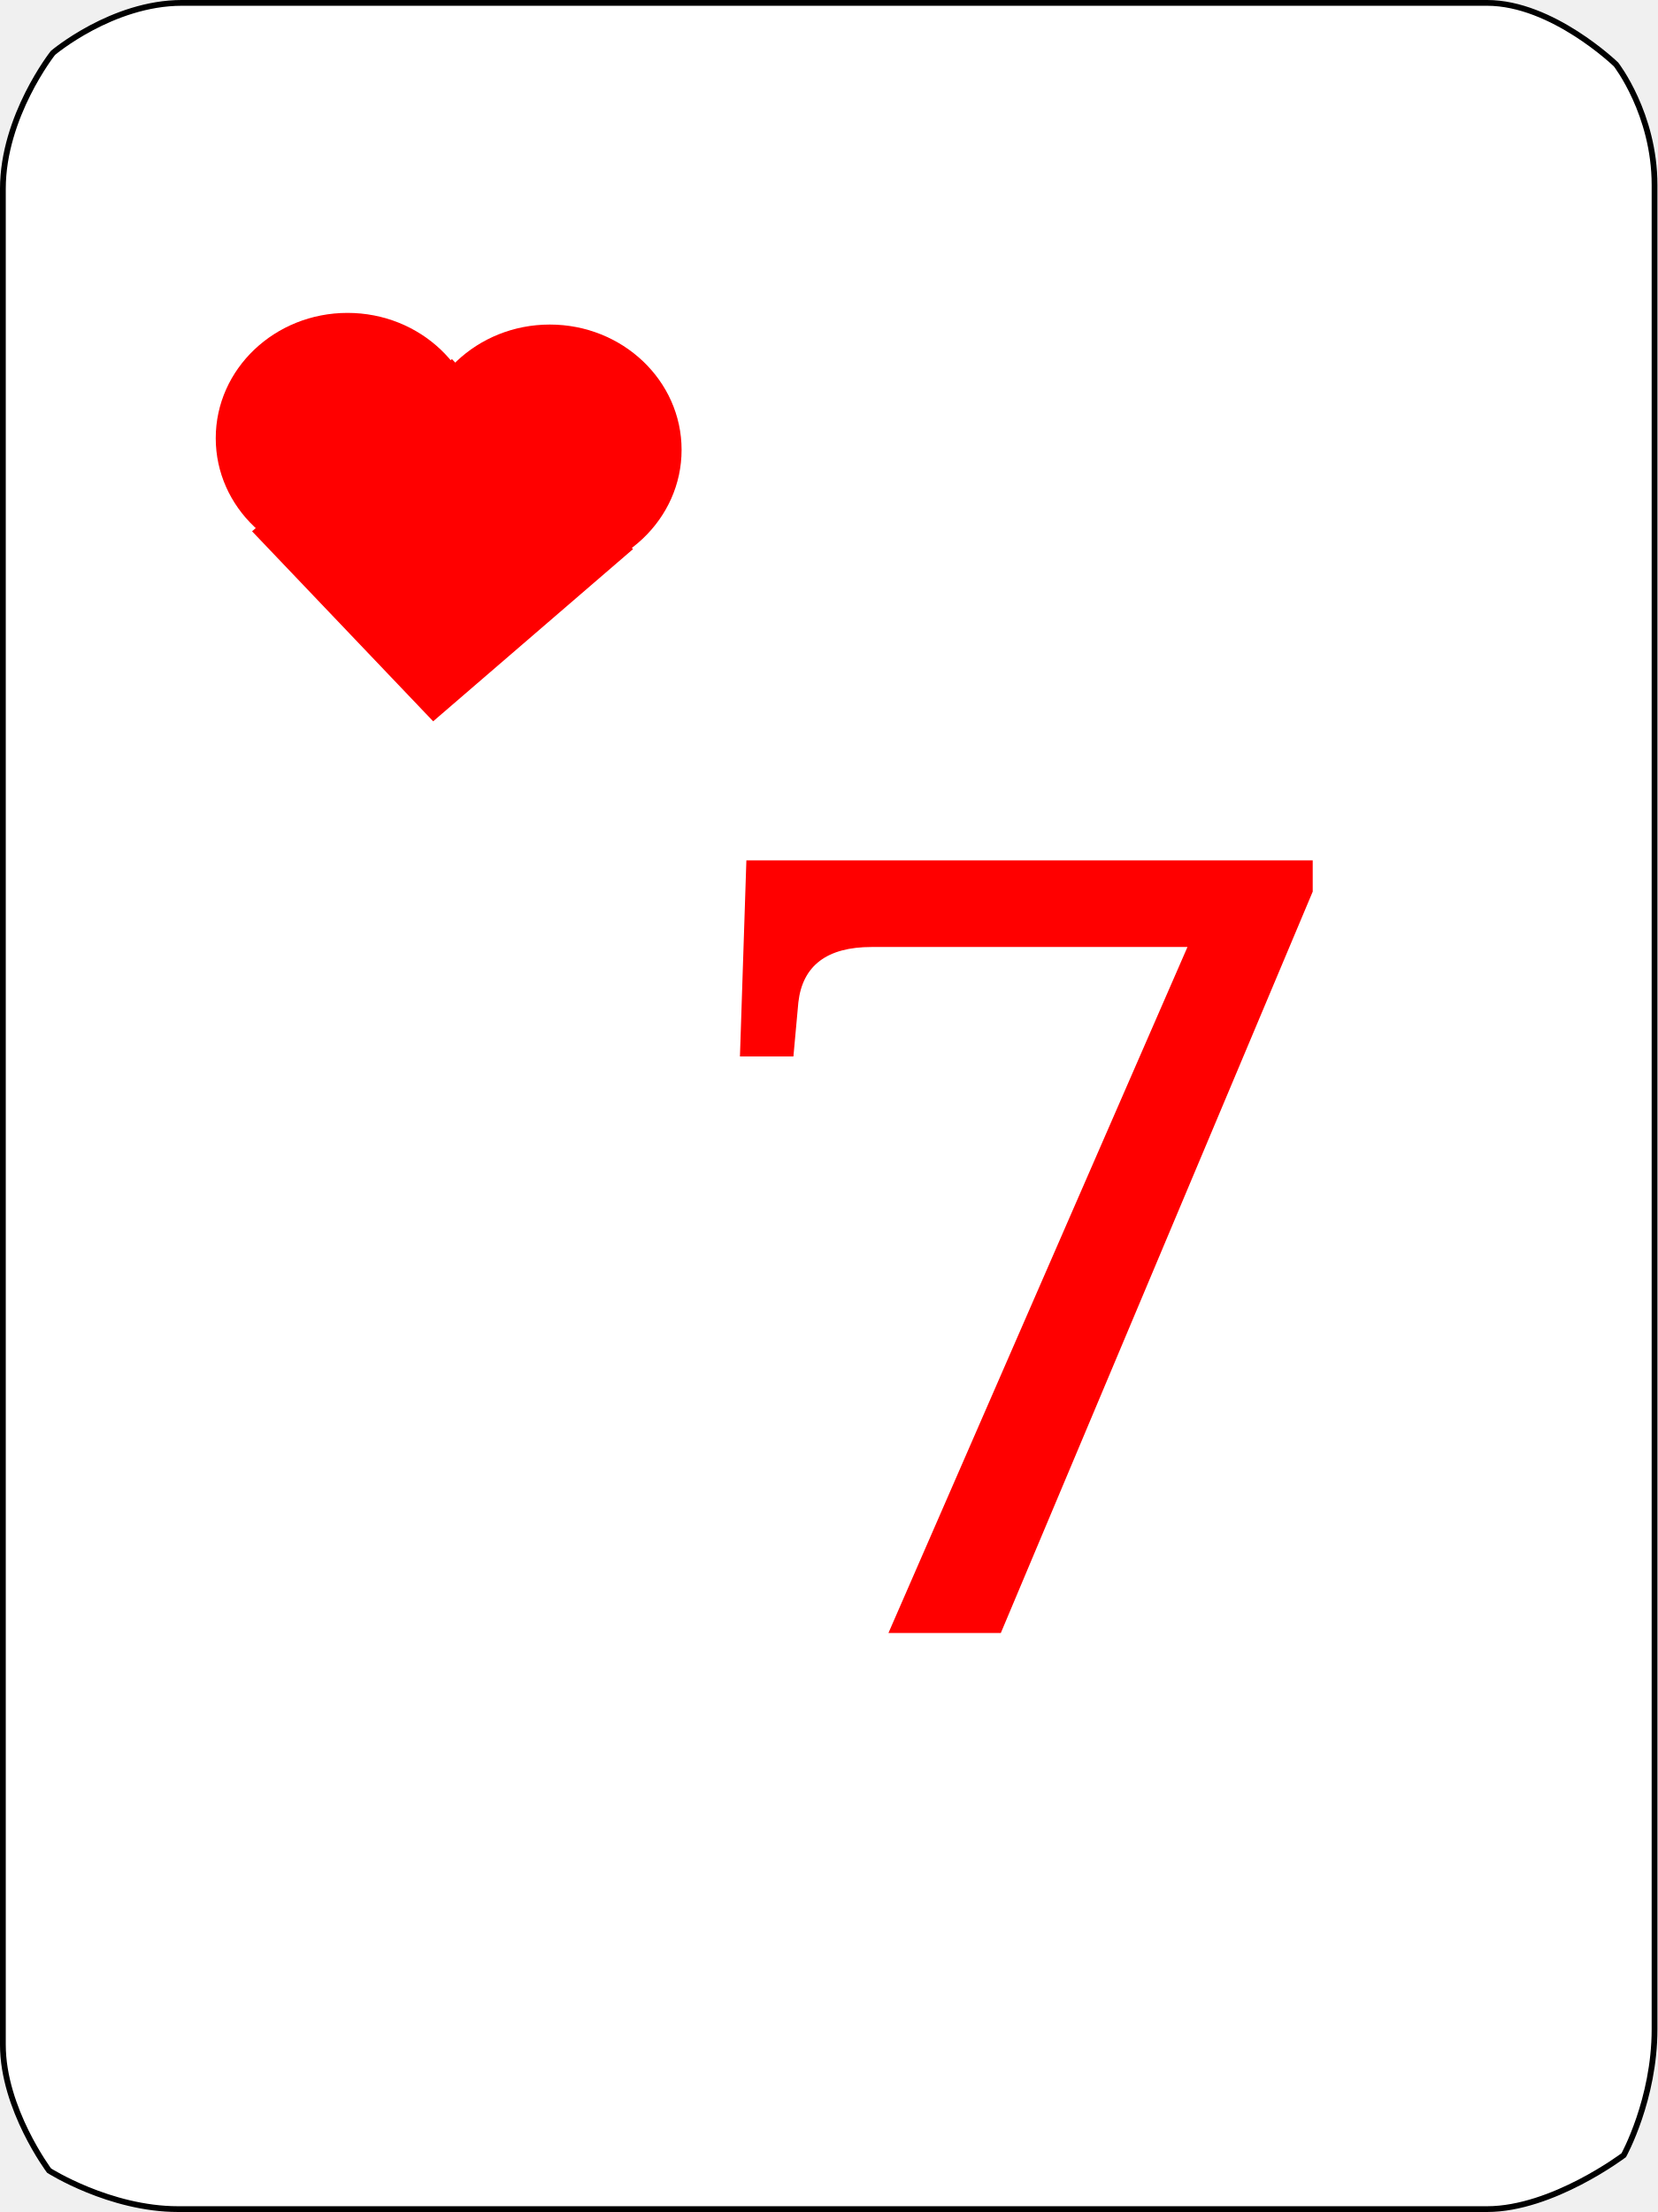
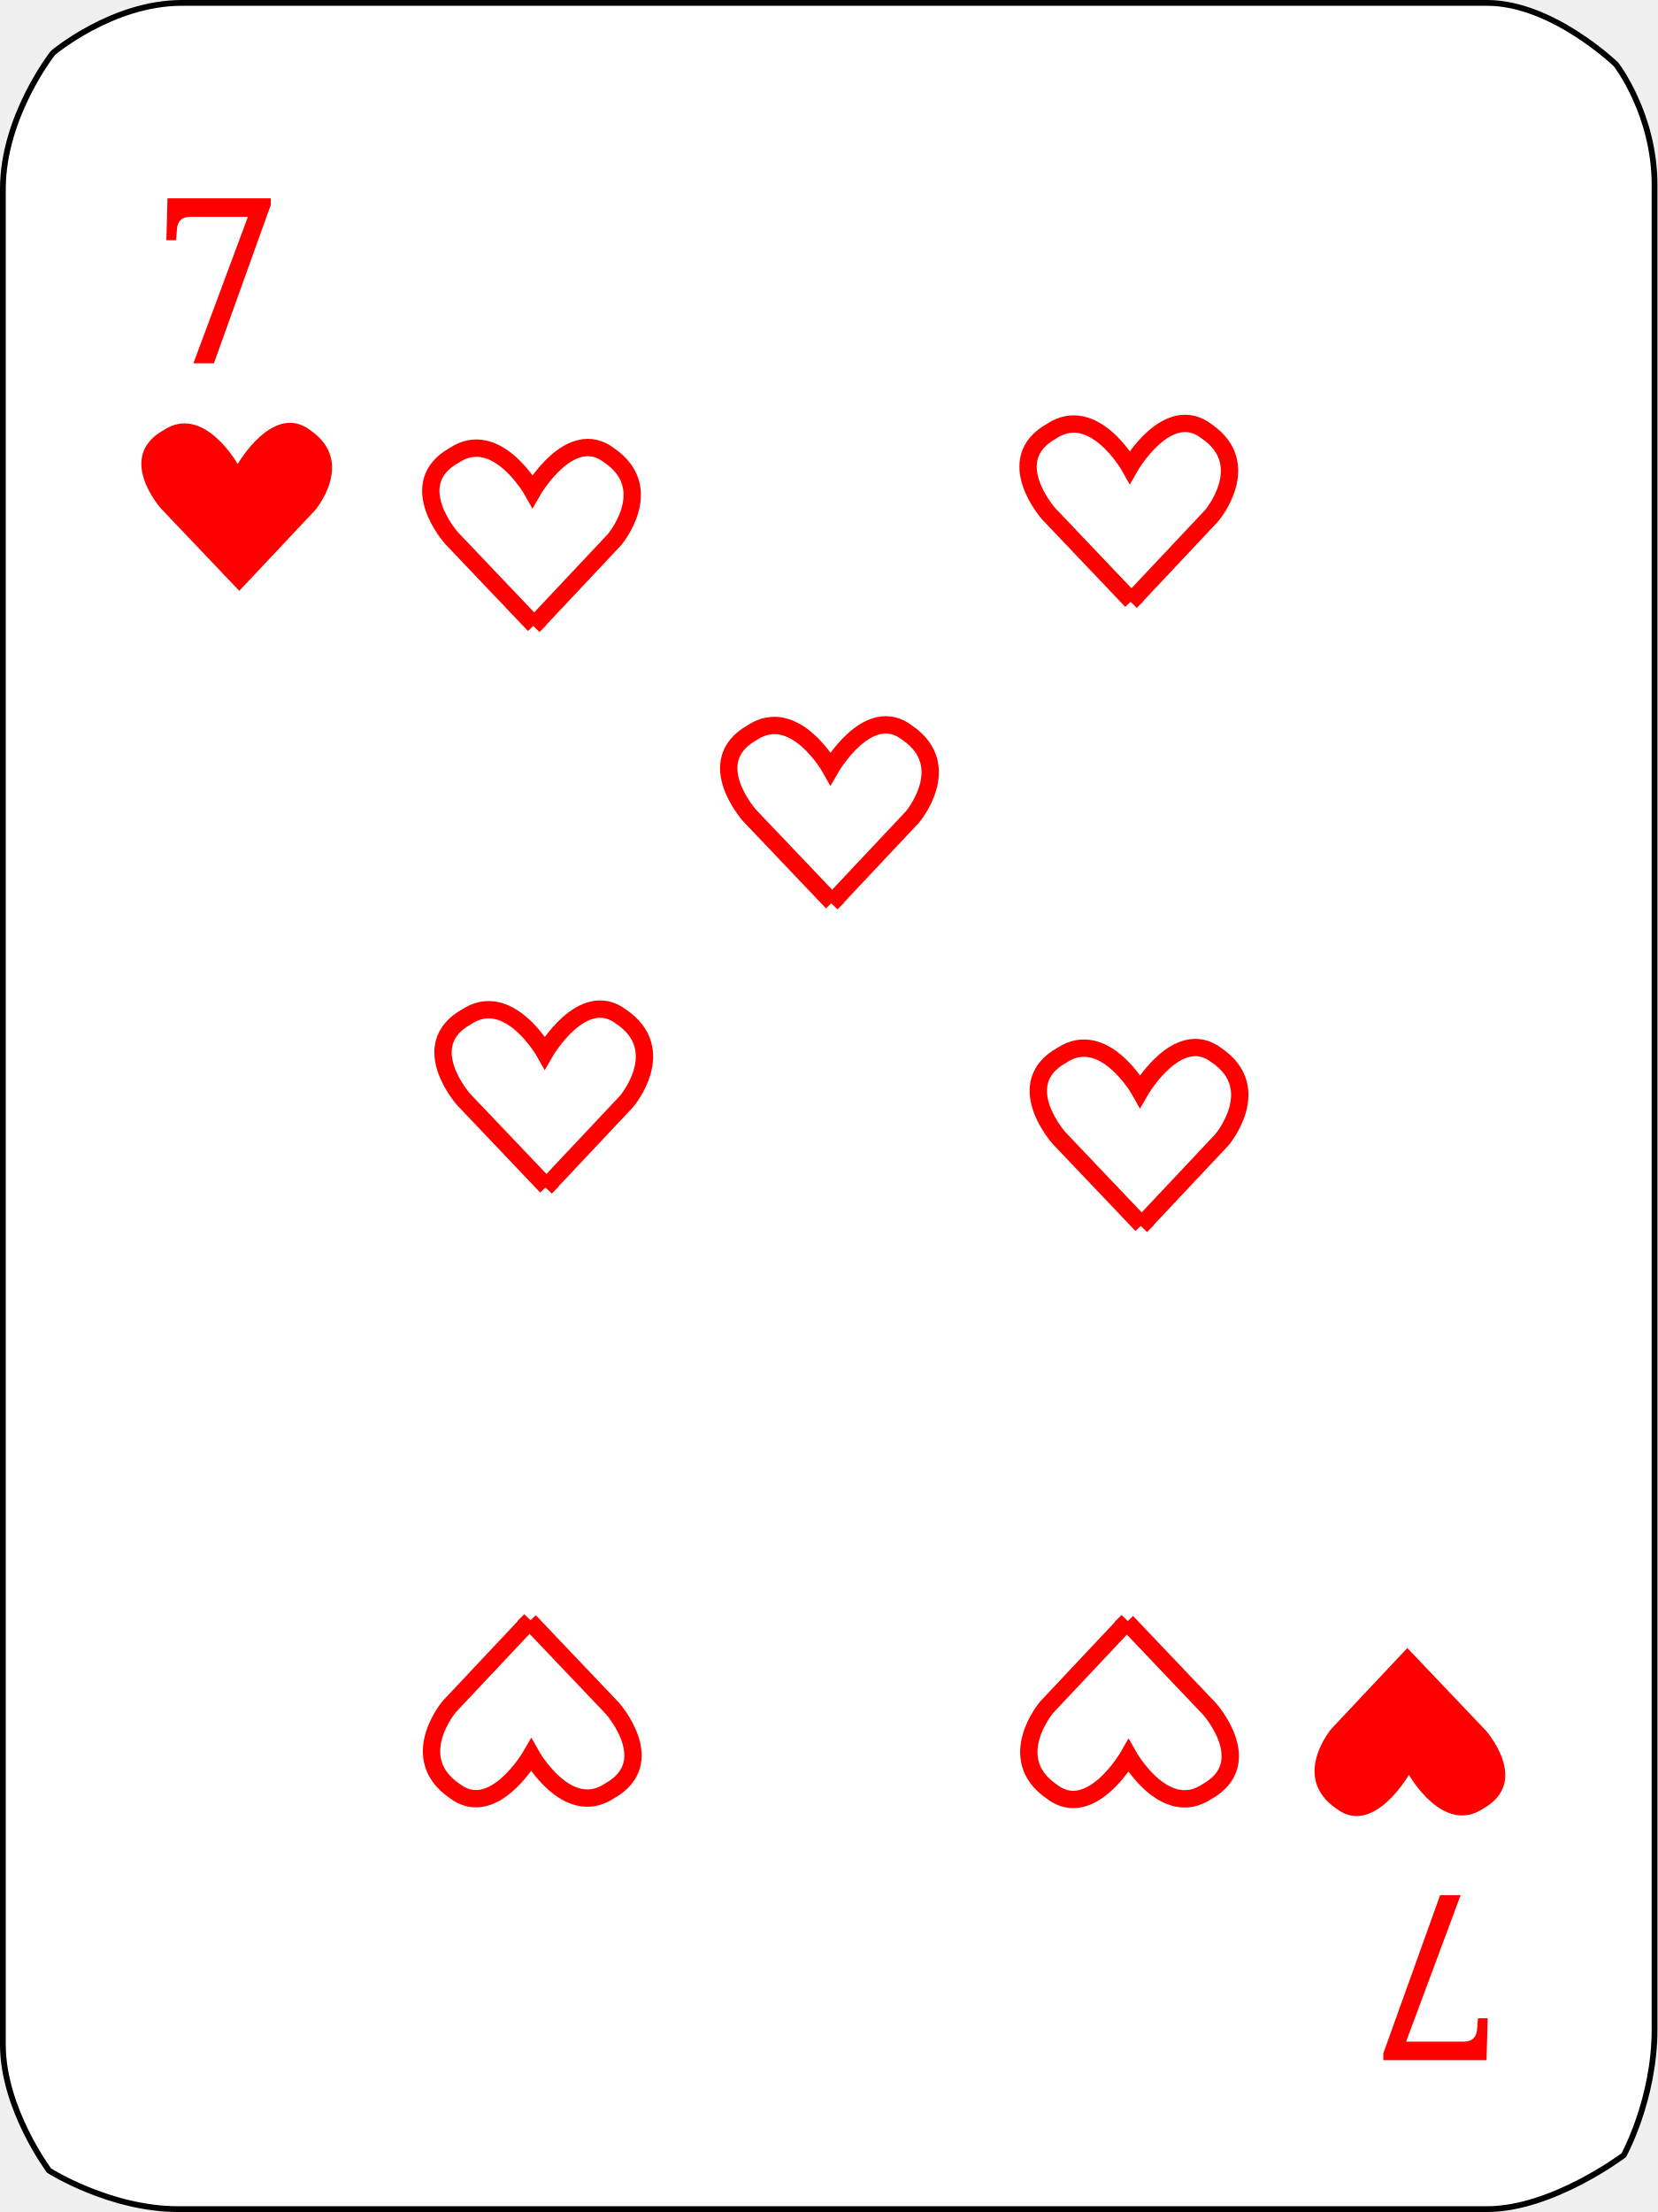
- <svg xmlns="http://www.w3.org/2000/svg" version="1.1" width="143.5" height="191.5">
-   <g transform="translate(-168.3214,-84.17857)">
+ <svg xmlns="http://www.w3.org/2000/svg" version="1.1" width="143.5" height="191.5" viewBox="0,0,143.5,191.5">
+   <g transform="translate(-168.25,-84.25)">
    <g data-paper-data="{&quot;isPaintingLayer&quot;:true}" fill-rule="nonzero" stroke-linecap="butt" stroke-linejoin="miter" stroke-miterlimit="10" stroke-dasharray="" stroke-dashoffset="0" style="mix-blend-mode: normal">
-       <path d="M172.571,272.095c0,0 -4,-5.345 -4,-10.9c0,-16.664 0,-97.964 0,-160.667c0,-6.283 4.333,-11.767 4.333,-11.767c0,0 5.118,-4.333 11.167,-4.333c44.1,0 96.024,0 113,0c5.659,0 11.167,5.333 11.167,5.333c0,0 3.333,4.28 3.333,10.433c0,62.312 0,141.441 0,159.667c0,6.075 -2.667,10.9 -2.667,10.9c0,0 -6.175,4.667 -11.833,4.667c-16.976,0 -69.104,0 -113.333,0c-5.919,0 -11.167,-3.333 -11.167,-3.333z" data-paper-data="{&quot;origPos&quot;:null}" fill="#ffffff" stroke="#000000" stroke-width="0.5" />
-       <g data-paper-data="{&quot;origPos&quot;:null}" fill="#ff0000" stroke="none" stroke-width="0">
-         <path d="M205.825,146.625l-15.681,-16.451l17.303,-14.909l15.681,16.451z" data-paper-data="{&quot;origRot&quot;:0,&quot;origPos&quot;:null}" />
-         <path d="M187,122.115c0,-5.991 5.108,-10.848 11.41,-10.848c6.302,0 11.41,4.857 11.41,10.848c0,5.991 -5.108,10.848 -11.41,10.848c-6.302,0 -11.41,-4.857 -11.41,-10.848z" data-paper-data="{&quot;origPos&quot;:null}" />
-         <path d="M204.513,123.124c0,-5.991 5.108,-10.848 11.41,-10.848c6.302,0 11.41,4.857 11.41,10.848c0,5.991 -5.108,10.848 -11.41,10.848c-6.302,0 -11.41,-4.857 -11.41,-10.848z" data-paper-data="{&quot;origPos&quot;:null}" />
-       </g>
-       <text transform="translate(225.9132,225.55) scale(2.7431,2.34182)" font-size="40" xml:space="preserve" data-paper-data="{&quot;origPos&quot;:null}" fill="#ff0000" fill-rule="nonzero" stroke="none" stroke-width="1" stroke-linecap="butt" stroke-linejoin="miter" stroke-miterlimit="10" stroke-dasharray="" stroke-dashoffset="0" font-family="Serif" font-weight="normal" text-anchor="start" style="mix-blend-mode: normal">
+       <path d="M172.5,272.167c0,0 -4,-5.345 -4,-10.9c0,-16.664 0,-97.964 0,-160.667c0,-6.283 4.333,-11.767 4.333,-11.767c0,0 5.118,-4.333 11.167,-4.333c44.1,0 96.024,0 113,0c5.659,0 11.167,5.333 11.167,5.333c0,0 3.333,4.28 3.333,10.433c0,62.312 0,141.441 0,159.667c0,6.075 -2.667,10.9 -2.667,10.9c0,0 -6.175,4.667 -11.833,4.667c-16.976,0 -69.104,0 -113.333,0c-5.919,0 -11.167,-3.333 -11.167,-3.333z" fill="#ffffff" stroke="#000000" stroke-width="0.5" />
+       <text transform="translate(181.4718,115.7019) scale(0.5,0.5)" font-size="40" xml:space="preserve" fill="#ff0000" fill-rule="nonzero" stroke="none" stroke-width="1" stroke-linecap="butt" stroke-linejoin="miter" stroke-miterlimit="10" stroke-dasharray="" stroke-dashoffset="0" font-family="Serif" font-weight="normal" text-anchor="start" style="mix-blend-mode: normal">
        <tspan x="0" dy="0">7</tspan>
      </text>
+       <text transform="translate(298.2325,248.3216) rotate(-180) scale(0.5,0.5)" font-size="40" xml:space="preserve" data-paper-data="{&quot;origRot&quot;:-45}" fill="#ff0000" fill-rule="nonzero" stroke="none" stroke-width="1" stroke-linecap="butt" stroke-linejoin="miter" stroke-miterlimit="10" stroke-dasharray="" stroke-dashoffset="0" font-family="Serif" font-weight="normal" text-anchor="start" style="mix-blend-mode: normal">
+         <tspan x="0" dy="0">7</tspan>
+       </text>
+       <path d="M182.188,128.274c0,0 -3.963,-4.434 0.213,-6.776c3.483,-2.322 6.427,2.928 6.427,2.928c0,0 3.086,-5.387 6.287,-2.928c3.977,2.728 0.423,6.915 0.423,6.915l-6.64,7.059l0.07,-0.07z" data-paper-data="{&quot;origRot&quot;:0}" fill="#ff0000" stroke="none" stroke-width="0" />
+       <path d="M296.875,234.051c0,0 3.963,4.434 -0.213,6.776c-3.483,2.322 -6.427,-2.928 -6.427,-2.928c0,0 -3.086,5.387 -6.287,2.928c-3.977,-2.728 -0.423,-6.915 -0.423,-6.915l6.64,-7.059l-0.07,0.07z" data-paper-data="{&quot;origRot&quot;:0}" fill="#ff0000" stroke="none" stroke-width="0" />
+       <path d="M207.342,130.831c0,0 -4.186,-4.684 0.226,-7.158c3.68,-2.453 6.789,3.093 6.789,3.093c0,0 3.26,-5.69 6.641,-3.093c4.201,2.882 0.447,7.305 0.447,7.305l-7.014,7.457l0.074,-0.074z" data-paper-data="{&quot;origRot&quot;:0}" fill="none" stroke="#ff0000" stroke-width="1.5" />
+       <path d="M221.258,232.133c0,0 4.186,4.684 -0.226,7.158c-3.68,2.453 -6.789,-3.093 -6.789,-3.093c0,0 -3.26,5.69 -6.641,3.093c-4.201,-2.882 -0.447,-7.305 -0.447,-7.305l7.014,-7.457l-0.074,0.074z" data-paper-data="{&quot;origRot&quot;:0}" fill="none" stroke="#ff0000" stroke-width="1.5" />
+       <path d="M259.055,128.742c0,0 -4.186,-4.684 0.226,-7.158c3.68,-2.453 6.789,3.093 6.789,3.093c0,0 3.26,-5.69 6.641,-3.093c4.201,2.882 0.447,7.305 0.447,7.305l-7.014,7.457l0.074,-0.074z" data-paper-data="{&quot;origRot&quot;:0}" fill="none" stroke="#ff0000" stroke-width="1.5" />
+       <path d="M272.971,232.199c0,0 4.186,4.684 -0.226,7.158c-3.68,2.453 -6.789,-3.093 -6.789,-3.093c0,0 -3.26,5.69 -6.641,3.093c-4.201,-2.882 -0.447,-7.305 -0.447,-7.305l7.014,-7.457l-0.074,0.074z" data-paper-data="{&quot;origRot&quot;:0}" fill="none" stroke="#ff0000" stroke-width="1.5" />
+       <path d="M208.402,179.447c0,0 -4.186,-4.684 0.226,-7.158c3.68,-2.453 6.789,3.093 6.789,3.093c0,0 3.26,-5.69 6.641,-3.093c4.201,2.882 0.447,7.305 0.447,7.305l-7.014,7.457l0.074,-0.074z" data-paper-data="{&quot;origRot&quot;:0}" fill="none" stroke="#ff0000" stroke-width="1.5" />
+       <path d="M259.941,182.775c0,0 -4.186,-4.684 0.226,-7.158c3.68,-2.453 6.789,3.093 6.789,3.093c0,0 3.26,-5.69 6.641,-3.093c4.201,2.882 0.447,7.305 0.447,7.305l-7.014,7.457l0.074,-0.074z" data-paper-data="{&quot;origRot&quot;:0}" fill="none" stroke="#ff0000" stroke-width="1.5" />
+       <path d="M233.14,154.84c0,0 -4.186,-4.684 0.226,-7.158c3.68,-2.453 6.789,3.093 6.789,3.093c0,0 3.26,-5.69 6.641,-3.093c4.201,2.882 0.447,7.305 0.447,7.305l-7.014,7.457l0.074,-0.074z" data-paper-data="{&quot;origRot&quot;:0}" fill="none" stroke="#ff0000" stroke-width="1.5" />
    </g>
  </g>
</svg>
